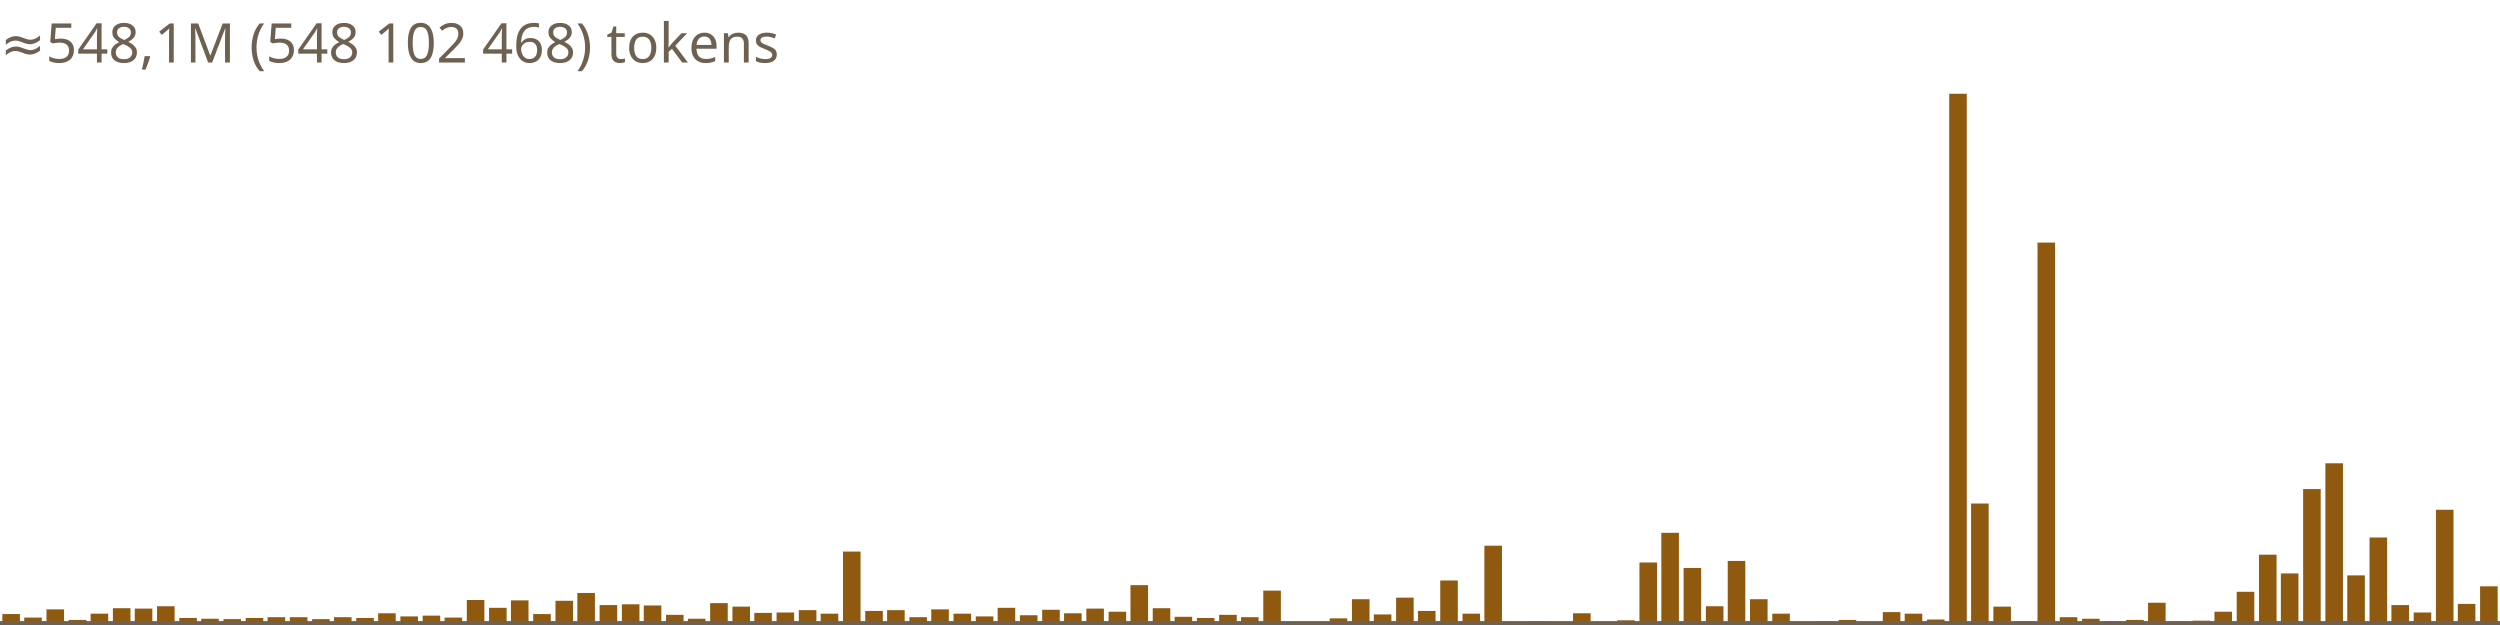
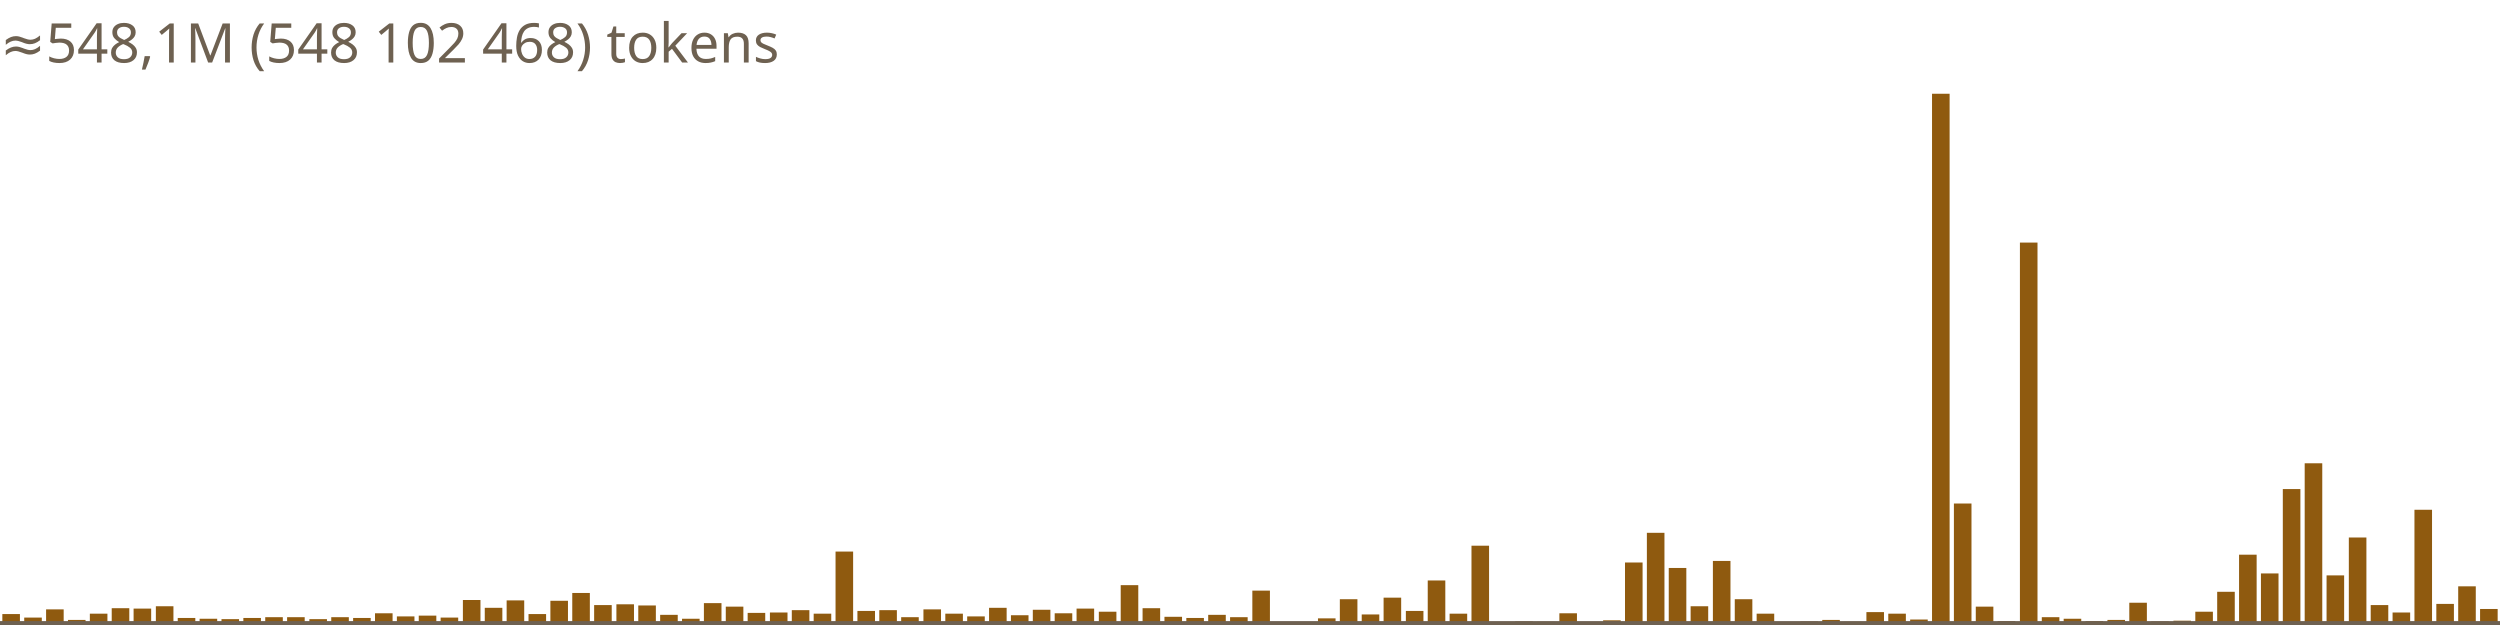
<svg xmlns="http://www.w3.org/2000/svg" viewBox="0 0 640 160">
  <text x="0" y="16" font-family="system-ui,sans-serif" font-size="14" fill="#6e6151">≈548,1M (548 102 468) tokens</text>
  <rect class="barre" x="0.6" y="157.2" width="4.5" height="2.8" fill="#8f5a0f" />
  <rect class="barre" x="6.2" y="158.1" width="4.5" height="1.9" fill="#8f5a0f" />
-   <rect class="barre" x="11.9" y="156.0" width="4.5" height="4.0" fill="#8f5a0f" />
-   <rect class="barre" x="17.6" y="158.7" width="4.5" height="1.3" fill="#8f5a0f" />
-   <rect class="barre" x="23.2" y="157.1" width="4.5" height="2.9" fill="#8f5a0f" />
-   <rect class="barre" x="28.9" y="155.7" width="4.5" height="4.3" fill="#8f5a0f" />
-   <rect class="barre" x="34.5" y="155.8" width="4.5" height="4.2" fill="#8f5a0f" />
-   <rect class="barre" x="40.2" y="155.2" width="4.5" height="4.8" fill="#8f5a0f" />
-   <rect class="barre" x="45.9" y="158.2" width="4.5" height="1.8" fill="#8f5a0f" />
-   <rect class="barre" x="51.5" y="158.4" width="4.5" height="1.6" fill="#8f5a0f" />
-   <rect class="barre" x="57.2" y="158.5" width="4.5" height="1.5" fill="#8f5a0f" />
-   <rect class="barre" x="62.9" y="158.2" width="4.5" height="1.8" fill="#8f5a0f" />
-   <rect class="barre" x="68.5" y="158.0" width="4.5" height="2.0" fill="#8f5a0f" />
-   <rect class="barre" x="74.2" y="158.0" width="4.5" height="2.0" fill="#8f5a0f" />
-   <rect class="barre" x="79.9" y="158.5" width="4.5" height="1.5" fill="#8f5a0f" />
-   <rect class="barre" x="85.5" y="158.0" width="4.5" height="2.0" fill="#8f5a0f" />
-   <rect class="barre" x="91.2" y="158.2" width="4.5" height="1.8" fill="#8f5a0f" />
-   <rect class="barre" x="96.8" y="157.0" width="4.5" height="3.0" fill="#8f5a0f" />
-   <rect class="barre" x="102.5" y="157.8" width="4.5" height="2.2" fill="#8f5a0f" />
-   <rect class="barre" x="108.2" y="157.6" width="4.5" height="2.4" fill="#8f5a0f" />
-   <rect class="barre" x="113.8" y="158.1" width="4.5" height="1.9" fill="#8f5a0f" />
-   <rect class="barre" x="119.5" y="153.6" width="4.5" height="6.4" fill="#8f5a0f" />
-   <rect class="barre" x="125.2" y="155.6" width="4.5" height="4.4" fill="#8f5a0f" />
-   <rect class="barre" x="130.8" y="153.7" width="4.5" height="6.3" fill="#8f5a0f" />
-   <rect class="barre" x="136.5" y="157.2" width="4.5" height="2.8" fill="#8f5a0f" />
-   <rect class="barre" x="142.2" y="153.8" width="4.5" height="6.2" fill="#8f5a0f" />
-   <rect class="barre" x="147.8" y="151.8" width="4.5" height="8.2" fill="#8f5a0f" />
-   <rect class="barre" x="153.5" y="154.9" width="4.5" height="5.1" fill="#8f5a0f" />
-   <rect class="barre" x="159.2" y="154.7" width="4.5" height="5.3" fill="#8f5a0f" />
-   <rect class="barre" x="164.8" y="155.0" width="4.5" height="5.0" fill="#8f5a0f" />
-   <rect class="barre" x="170.5" y="157.4" width="4.5" height="2.6" fill="#8f5a0f" />
-   <rect class="barre" x="176.1" y="158.4" width="4.5" height="1.6" fill="#8f5a0f" />
-   <rect class="barre" x="181.8" y="154.4" width="4.5" height="5.6" fill="#8f5a0f" />
-   <rect class="barre" x="187.5" y="155.3" width="4.5" height="4.7" fill="#8f5a0f" />
-   <rect class="barre" x="193.1" y="156.9" width="4.5" height="3.1" fill="#8f5a0f" />
-   <rect class="barre" x="198.8" y="156.8" width="4.5" height="3.2" fill="#8f5a0f" />
-   <rect class="barre" x="204.5" y="156.2" width="4.5" height="3.8" fill="#8f5a0f" />
-   <rect class="barre" x="210.1" y="157.1" width="4.5" height="2.9" fill="#8f5a0f" />
-   <rect class="barre" x="215.8" y="141.2" width="4.5" height="18.8" fill="#8f5a0f" />
-   <rect class="barre" x="221.5" y="156.4" width="4.5" height="3.6" fill="#8f5a0f" />
-   <rect class="barre" x="227.1" y="156.2" width="4.5" height="3.8" fill="#8f5a0f" />
-   <rect class="barre" x="232.8" y="158.0" width="4.5" height="2.0" fill="#8f5a0f" />
-   <rect class="barre" x="238.4" y="156.0" width="4.5" height="4.0" fill="#8f5a0f" />
-   <rect class="barre" x="244.1" y="157.1" width="4.5" height="2.9" fill="#8f5a0f" />
-   <rect class="barre" x="249.8" y="157.8" width="4.5" height="2.2" fill="#8f5a0f" />
-   <rect class="barre" x="255.4" y="155.6" width="4.5" height="4.4" fill="#8f5a0f" />
-   <rect class="barre" x="261.1" y="157.5" width="4.5" height="2.5" fill="#8f5a0f" />
-   <rect class="barre" x="266.8" y="156.1" width="4.5" height="3.9" fill="#8f5a0f" />
-   <rect class="barre" x="272.4" y="157.0" width="4.5" height="3.0" fill="#8f5a0f" />
-   <rect class="barre" x="278.1" y="155.8" width="4.5" height="4.2" fill="#8f5a0f" />
-   <rect class="barre" x="283.8" y="156.6" width="4.5" height="3.4" fill="#8f5a0f" />
-   <rect class="barre" x="289.4" y="149.8" width="4.5" height="10.2" fill="#8f5a0f" />
-   <rect class="barre" x="295.1" y="155.7" width="4.5" height="4.3" fill="#8f5a0f" />
-   <rect class="barre" x="300.7" y="157.9" width="4.5" height="2.1" fill="#8f5a0f" />
-   <rect class="barre" x="306.4" y="158.2" width="4.5" height="1.8" fill="#8f5a0f" />
-   <rect class="barre" x="312.1" y="157.4" width="4.5" height="2.6" fill="#8f5a0f" />
-   <rect class="barre" x="317.7" y="158.0" width="4.5" height="2.0" fill="#8f5a0f" />
-   <rect class="barre" x="323.4" y="151.2" width="4.5" height="8.8" fill="#8f5a0f" />
-   <rect class="barre" x="329.1" y="159.6" width="4.5" height="0.4" fill="#8f5a0f" />
-   <rect class="barre" x="334.7" y="159.5" width="4.5" height="0.5" fill="#8f5a0f" />
-   <rect class="barre" x="340.4" y="158.3" width="4.5" height="1.7" fill="#8f5a0f" />
-   <rect class="barre" x="346.1" y="153.4" width="4.5" height="6.6" fill="#8f5a0f" />
-   <rect class="barre" x="351.7" y="157.3" width="4.5" height="2.7" fill="#8f5a0f" />
-   <rect class="barre" x="357.4" y="153.0" width="4.5" height="7.0" fill="#8f5a0f" />
-   <rect class="barre" x="363.0" y="156.4" width="4.5" height="3.6" fill="#8f5a0f" />
-   <rect class="barre" x="368.7" y="148.6" width="4.5" height="11.4" fill="#8f5a0f" />
-   <rect class="barre" x="374.4" y="157.1" width="4.5" height="2.9" fill="#8f5a0f" />
-   <rect class="barre" x="380.0" y="139.7" width="4.5" height="20.3" fill="#8f5a0f" />
-   <rect class="barre" x="385.7" y="159.3" width="4.5" height="0.7" fill="#8f5a0f" />
-   <rect class="barre" x="391.4" y="159.1" width="4.5" height="0.9" fill="#8f5a0f" />
-   <rect class="barre" x="397.0" y="159.2" width="4.5" height="0.8" fill="#8f5a0f" />
-   <rect class="barre" x="402.7" y="157.0" width="4.5" height="3.0" fill="#8f5a0f" />
-   <rect class="barre" x="408.4" y="159.3" width="4.5" height="0.7" fill="#8f5a0f" />
-   <rect class="barre" x="414.0" y="158.8" width="4.5" height="1.2" fill="#8f5a0f" />
-   <rect class="barre" x="419.7" y="144.0" width="4.5" height="16.0" fill="#8f5a0f" />
-   <rect class="barre" x="425.3" y="136.4" width="4.5" height="23.6" fill="#8f5a0f" />
-   <rect class="barre" x="431.0" y="145.4" width="4.5" height="14.6" fill="#8f5a0f" />
-   <rect class="barre" x="436.7" y="155.2" width="4.5" height="4.8" fill="#8f5a0f" />
-   <rect class="barre" x="442.3" y="143.6" width="4.5" height="16.4" fill="#8f5a0f" />
-   <rect class="barre" x="448.0" y="153.4" width="4.5" height="6.6" fill="#8f5a0f" />
-   <rect class="barre" x="453.7" y="157.1" width="4.5" height="2.9" fill="#8f5a0f" />
-   <rect class="barre" x="459.3" y="159.3" width="4.5" height="0.7" fill="#8f5a0f" />
-   <rect class="barre" x="465.0" y="159.1" width="4.5" height="0.9" fill="#8f5a0f" />
-   <rect class="barre" x="470.7" y="158.7" width="4.5" height="1.3" fill="#8f5a0f" />
-   <rect class="barre" x="476.3" y="159.2" width="4.5" height="0.8" fill="#8f5a0f" />
-   <rect class="barre" x="482.0" y="156.7" width="4.5" height="3.3" fill="#8f5a0f" />
-   <rect class="barre" x="487.6" y="157.1" width="4.5" height="2.9" fill="#8f5a0f" />
-   <rect class="barre" x="493.3" y="158.6" width="4.5" height="1.4" fill="#8f5a0f" />
-   <rect class="barre" x="499.0" y="24.0" width="4.5" height="136.0" fill="#8f5a0f" />
-   <rect class="barre" x="504.6" y="128.9" width="4.5" height="31.1" fill="#8f5a0f" />
-   <rect class="barre" x="510.3" y="155.3" width="4.5" height="4.7" fill="#8f5a0f" />
-   <rect class="barre" x="516.0" y="159.0" width="4.5" height="1.0" fill="#8f5a0f" />
-   <rect class="barre" x="521.6" y="62.1" width="4.5" height="97.9" fill="#8f5a0f" />
-   <rect class="barre" x="527.3" y="158.0" width="4.5" height="2.0" fill="#8f5a0f" />
-   <rect class="barre" x="533.0" y="158.4" width="4.5" height="1.6" fill="#8f5a0f" />
-   <rect class="barre" x="538.6" y="159.0" width="4.5" height="1.0" fill="#8f5a0f" />
-   <rect class="barre" x="544.3" y="158.7" width="4.5" height="1.3" fill="#8f5a0f" />
-   <rect class="barre" x="549.9" y="154.3" width="4.5" height="5.7" fill="#8f5a0f" />
-   <rect class="barre" x="555.6" y="159.1" width="4.5" height="0.9" fill="#8f5a0f" />
-   <rect class="barre" x="561.3" y="158.9" width="4.5" height="1.1" fill="#8f5a0f" />
-   <rect class="barre" x="566.9" y="156.6" width="4.5" height="3.4" fill="#8f5a0f" />
-   <rect class="barre" x="572.6" y="151.5" width="4.5" height="8.5" fill="#8f5a0f" />
-   <rect class="barre" x="578.3" y="142.0" width="4.5" height="18.0" fill="#8f5a0f" />
-   <rect class="barre" x="583.9" y="146.8" width="4.5" height="13.2" fill="#8f5a0f" />
-   <rect class="barre" x="589.6" y="125.2" width="4.5" height="34.8" fill="#8f5a0f" />
-   <rect class="barre" x="595.3" y="118.6" width="4.5" height="41.4" fill="#8f5a0f" />
-   <rect class="barre" x="600.9" y="147.3" width="4.5" height="12.7" fill="#8f5a0f" />
-   <rect class="barre" x="606.6" y="137.6" width="4.5" height="22.4" fill="#8f5a0f" />
-   <rect class="barre" x="612.2" y="154.9" width="4.5" height="5.1" fill="#8f5a0f" />
-   <rect class="barre" x="617.9" y="156.8" width="4.5" height="3.2" fill="#8f5a0f" />
-   <rect class="barre" x="623.6" y="130.5" width="4.5" height="29.5" fill="#8f5a0f" />
-   <rect class="barre" x="629.2" y="154.6" width="4.5" height="5.4" fill="#8f5a0f" />
-   <rect class="barre" x="634.9" y="150.1" width="4.5" height="9.9" fill="#8f5a0f" />
+   <rect class="barre" x="11.8" y="156.0" width="4.5" height="4.0" fill="#8f5a0f" />
+   <rect class="barre" x="17.4" y="158.7" width="4.5" height="1.3" fill="#8f5a0f" />
+   <rect class="barre" x="23.0" y="157.1" width="4.5" height="2.9" fill="#8f5a0f" />
+   <rect class="barre" x="28.6" y="155.7" width="4.5" height="4.3" fill="#8f5a0f" />
+   <rect class="barre" x="34.2" y="155.8" width="4.5" height="4.2" fill="#8f5a0f" />
+   <rect class="barre" x="39.9" y="155.2" width="4.5" height="4.8" fill="#8f5a0f" />
+   <rect class="barre" x="45.5" y="158.2" width="4.5" height="1.8" fill="#8f5a0f" />
+   <rect class="barre" x="51.1" y="158.4" width="4.5" height="1.6" fill="#8f5a0f" />
+   <rect class="barre" x="56.7" y="158.5" width="4.5" height="1.5" fill="#8f5a0f" />
+   <rect class="barre" x="62.3" y="158.2" width="4.5" height="1.8" fill="#8f5a0f" />
+   <rect class="barre" x="67.9" y="158.0" width="4.5" height="2.0" fill="#8f5a0f" />
+   <rect class="barre" x="73.5" y="158.0" width="4.5" height="2.0" fill="#8f5a0f" />
+   <rect class="barre" x="79.2" y="158.5" width="4.5" height="1.5" fill="#8f5a0f" />
+   <rect class="barre" x="84.8" y="158.0" width="4.5" height="2.0" fill="#8f5a0f" />
+   <rect class="barre" x="90.4" y="158.2" width="4.5" height="1.8" fill="#8f5a0f" />
+   <rect class="barre" x="96.0" y="157.0" width="4.5" height="3.0" fill="#8f5a0f" />
+   <rect class="barre" x="101.6" y="157.8" width="4.5" height="2.2" fill="#8f5a0f" />
+   <rect class="barre" x="107.2" y="157.6" width="4.5" height="2.4" fill="#8f5a0f" />
+   <rect class="barre" x="112.8" y="158.1" width="4.5" height="1.9" fill="#8f5a0f" />
+   <rect class="barre" x="118.5" y="153.6" width="4.5" height="6.4" fill="#8f5a0f" />
+   <rect class="barre" x="124.1" y="155.6" width="4.5" height="4.4" fill="#8f5a0f" />
+   <rect class="barre" x="129.7" y="153.7" width="4.5" height="6.3" fill="#8f5a0f" />
+   <rect class="barre" x="135.3" y="157.2" width="4.5" height="2.8" fill="#8f5a0f" />
+   <rect class="barre" x="140.9" y="153.8" width="4.5" height="6.2" fill="#8f5a0f" />
+   <rect class="barre" x="146.5" y="151.8" width="4.5" height="8.2" fill="#8f5a0f" />
+   <rect class="barre" x="152.1" y="154.9" width="4.5" height="5.1" fill="#8f5a0f" />
+   <rect class="barre" x="157.8" y="154.7" width="4.5" height="5.3" fill="#8f5a0f" />
+   <rect class="barre" x="163.4" y="155.0" width="4.5" height="5.0" fill="#8f5a0f" />
+   <rect class="barre" x="169.0" y="157.4" width="4.5" height="2.6" fill="#8f5a0f" />
+   <rect class="barre" x="174.6" y="158.4" width="4.5" height="1.6" fill="#8f5a0f" />
+   <rect class="barre" x="180.2" y="154.4" width="4.5" height="5.6" fill="#8f5a0f" />
+   <rect class="barre" x="185.8" y="155.3" width="4.5" height="4.7" fill="#8f5a0f" />
+   <rect class="barre" x="191.4" y="156.9" width="4.5" height="3.1" fill="#8f5a0f" />
+   <rect class="barre" x="197.1" y="156.8" width="4.5" height="3.2" fill="#8f5a0f" />
+   <rect class="barre" x="202.7" y="156.2" width="4.5" height="3.8" fill="#8f5a0f" />
+   <rect class="barre" x="208.3" y="157.1" width="4.5" height="2.9" fill="#8f5a0f" />
+   <rect class="barre" x="213.9" y="141.2" width="4.5" height="18.8" fill="#8f5a0f" />
+   <rect class="barre" x="219.5" y="156.4" width="4.5" height="3.6" fill="#8f5a0f" />
+   <rect class="barre" x="225.1" y="156.2" width="4.5" height="3.8" fill="#8f5a0f" />
+   <rect class="barre" x="230.7" y="158.0" width="4.5" height="2.0" fill="#8f5a0f" />
+   <rect class="barre" x="236.4" y="156.0" width="4.5" height="4.0" fill="#8f5a0f" />
+   <rect class="barre" x="242.0" y="157.1" width="4.5" height="2.9" fill="#8f5a0f" />
+   <rect class="barre" x="247.6" y="157.8" width="4.5" height="2.2" fill="#8f5a0f" />
+   <rect class="barre" x="253.2" y="155.6" width="4.5" height="4.4" fill="#8f5a0f" />
+   <rect class="barre" x="258.8" y="157.5" width="4.5" height="2.5" fill="#8f5a0f" />
+   <rect class="barre" x="264.4" y="156.1" width="4.5" height="3.9" fill="#8f5a0f" />
+   <rect class="barre" x="270.0" y="157.0" width="4.5" height="3.0" fill="#8f5a0f" />
+   <rect class="barre" x="275.6" y="155.8" width="4.5" height="4.2" fill="#8f5a0f" />
+   <rect class="barre" x="281.3" y="156.6" width="4.5" height="3.4" fill="#8f5a0f" />
+   <rect class="barre" x="286.9" y="149.8" width="4.5" height="10.2" fill="#8f5a0f" />
+   <rect class="barre" x="292.5" y="155.7" width="4.5" height="4.3" fill="#8f5a0f" />
+   <rect class="barre" x="298.1" y="157.9" width="4.5" height="2.1" fill="#8f5a0f" />
+   <rect class="barre" x="303.7" y="158.2" width="4.5" height="1.8" fill="#8f5a0f" />
+   <rect class="barre" x="309.3" y="157.4" width="4.5" height="2.6" fill="#8f5a0f" />
+   <rect class="barre" x="314.9" y="158.0" width="4.5" height="2.0" fill="#8f5a0f" />
+   <rect class="barre" x="320.6" y="151.2" width="4.5" height="8.8" fill="#8f5a0f" />
+   <rect class="barre" x="326.2" y="159.6" width="4.5" height="0.4" fill="#8f5a0f" />
+   <rect class="barre" x="331.8" y="159.5" width="4.5" height="0.5" fill="#8f5a0f" />
+   <rect class="barre" x="337.4" y="158.3" width="4.5" height="1.7" fill="#8f5a0f" />
+   <rect class="barre" x="343.0" y="153.4" width="4.5" height="6.6" fill="#8f5a0f" />
+   <rect class="barre" x="348.6" y="157.3" width="4.5" height="2.7" fill="#8f5a0f" />
+   <rect class="barre" x="354.2" y="153.0" width="4.5" height="7.0" fill="#8f5a0f" />
+   <rect class="barre" x="359.9" y="156.4" width="4.5" height="3.6" fill="#8f5a0f" />
+   <rect class="barre" x="365.5" y="148.6" width="4.5" height="11.4" fill="#8f5a0f" />
+   <rect class="barre" x="371.1" y="157.1" width="4.5" height="2.9" fill="#8f5a0f" />
+   <rect class="barre" x="376.7" y="139.7" width="4.5" height="20.3" fill="#8f5a0f" />
+   <rect class="barre" x="382.3" y="159.3" width="4.5" height="0.7" fill="#8f5a0f" />
+   <rect class="barre" x="387.9" y="159.1" width="4.5" height="0.9" fill="#8f5a0f" />
+   <rect class="barre" x="393.5" y="159.2" width="4.5" height="0.8" fill="#8f5a0f" />
+   <rect class="barre" x="399.2" y="157.0" width="4.5" height="3.0" fill="#8f5a0f" />
+   <rect class="barre" x="404.8" y="159.3" width="4.5" height="0.7" fill="#8f5a0f" />
+   <rect class="barre" x="410.4" y="158.8" width="4.5" height="1.2" fill="#8f5a0f" />
+   <rect class="barre" x="416.0" y="144.0" width="4.5" height="16.0" fill="#8f5a0f" />
+   <rect class="barre" x="421.6" y="136.4" width="4.5" height="23.6" fill="#8f5a0f" />
+   <rect class="barre" x="427.2" y="145.4" width="4.5" height="14.6" fill="#8f5a0f" />
+   <rect class="barre" x="432.8" y="155.2" width="4.5" height="4.8" fill="#8f5a0f" />
+   <rect class="barre" x="438.5" y="143.6" width="4.5" height="16.4" fill="#8f5a0f" />
+   <rect class="barre" x="444.1" y="153.4" width="4.5" height="6.6" fill="#8f5a0f" />
+   <rect class="barre" x="449.7" y="157.1" width="4.5" height="2.9" fill="#8f5a0f" />
+   <rect class="barre" x="455.3" y="159.3" width="4.5" height="0.7" fill="#8f5a0f" />
+   <rect class="barre" x="460.9" y="159.1" width="4.5" height="0.9" fill="#8f5a0f" />
+   <rect class="barre" x="466.5" y="158.7" width="4.5" height="1.3" fill="#8f5a0f" />
+   <rect class="barre" x="472.1" y="159.2" width="4.5" height="0.8" fill="#8f5a0f" />
+   <rect class="barre" x="477.8" y="156.7" width="4.5" height="3.3" fill="#8f5a0f" />
+   <rect class="barre" x="483.4" y="157.1" width="4.5" height="2.9" fill="#8f5a0f" />
+   <rect class="barre" x="489.0" y="158.6" width="4.5" height="1.4" fill="#8f5a0f" />
+   <rect class="barre" x="494.6" y="24.0" width="4.5" height="136.0" fill="#8f5a0f" />
+   <rect class="barre" x="500.2" y="128.9" width="4.5" height="31.1" fill="#8f5a0f" />
+   <rect class="barre" x="505.8" y="155.3" width="4.5" height="4.7" fill="#8f5a0f" />
+   <rect class="barre" x="511.4" y="159.0" width="4.5" height="1.0" fill="#8f5a0f" />
+   <rect class="barre" x="517.1" y="62.1" width="4.5" height="97.9" fill="#8f5a0f" />
+   <rect class="barre" x="522.7" y="158.0" width="4.5" height="2.0" fill="#8f5a0f" />
+   <rect class="barre" x="528.3" y="158.4" width="4.5" height="1.6" fill="#8f5a0f" />
+   <rect class="barre" x="533.9" y="159.0" width="4.5" height="1.0" fill="#8f5a0f" />
+   <rect class="barre" x="539.5" y="158.7" width="4.5" height="1.3" fill="#8f5a0f" />
+   <rect class="barre" x="545.1" y="154.3" width="4.5" height="5.7" fill="#8f5a0f" />
+   <rect class="barre" x="550.7" y="159.1" width="4.5" height="0.9" fill="#8f5a0f" />
+   <rect class="barre" x="556.4" y="158.9" width="4.5" height="1.1" fill="#8f5a0f" />
+   <rect class="barre" x="562.0" y="156.6" width="4.5" height="3.4" fill="#8f5a0f" />
+   <rect class="barre" x="567.6" y="151.5" width="4.5" height="8.5" fill="#8f5a0f" />
+   <rect class="barre" x="573.2" y="142.0" width="4.5" height="18.0" fill="#8f5a0f" />
+   <rect class="barre" x="578.8" y="146.8" width="4.5" height="13.2" fill="#8f5a0f" />
+   <rect class="barre" x="584.4" y="125.2" width="4.5" height="34.8" fill="#8f5a0f" />
+   <rect class="barre" x="590.0" y="118.6" width="4.5" height="41.4" fill="#8f5a0f" />
+   <rect class="barre" x="595.6" y="147.3" width="4.5" height="12.7" fill="#8f5a0f" />
+   <rect class="barre" x="601.3" y="137.6" width="4.5" height="22.4" fill="#8f5a0f" />
+   <rect class="barre" x="606.9" y="154.9" width="4.5" height="5.1" fill="#8f5a0f" />
+   <rect class="barre" x="612.5" y="156.8" width="4.5" height="3.2" fill="#8f5a0f" />
+   <rect class="barre" x="618.1" y="130.5" width="4.5" height="29.5" fill="#8f5a0f" />
+   <rect class="barre" x="623.7" y="154.6" width="4.5" height="5.4" fill="#8f5a0f" />
+   <rect class="barre" x="629.3" y="150.1" width="4.5" height="9.9" fill="#8f5a0f" />
+   <rect class="barre" x="634.9" y="155.9" width="4.5" height="4.1" fill="#8f5a0f" />
  <rect x="0" y="159" width="640" height="1" fill="#6e6151" />
</svg>
